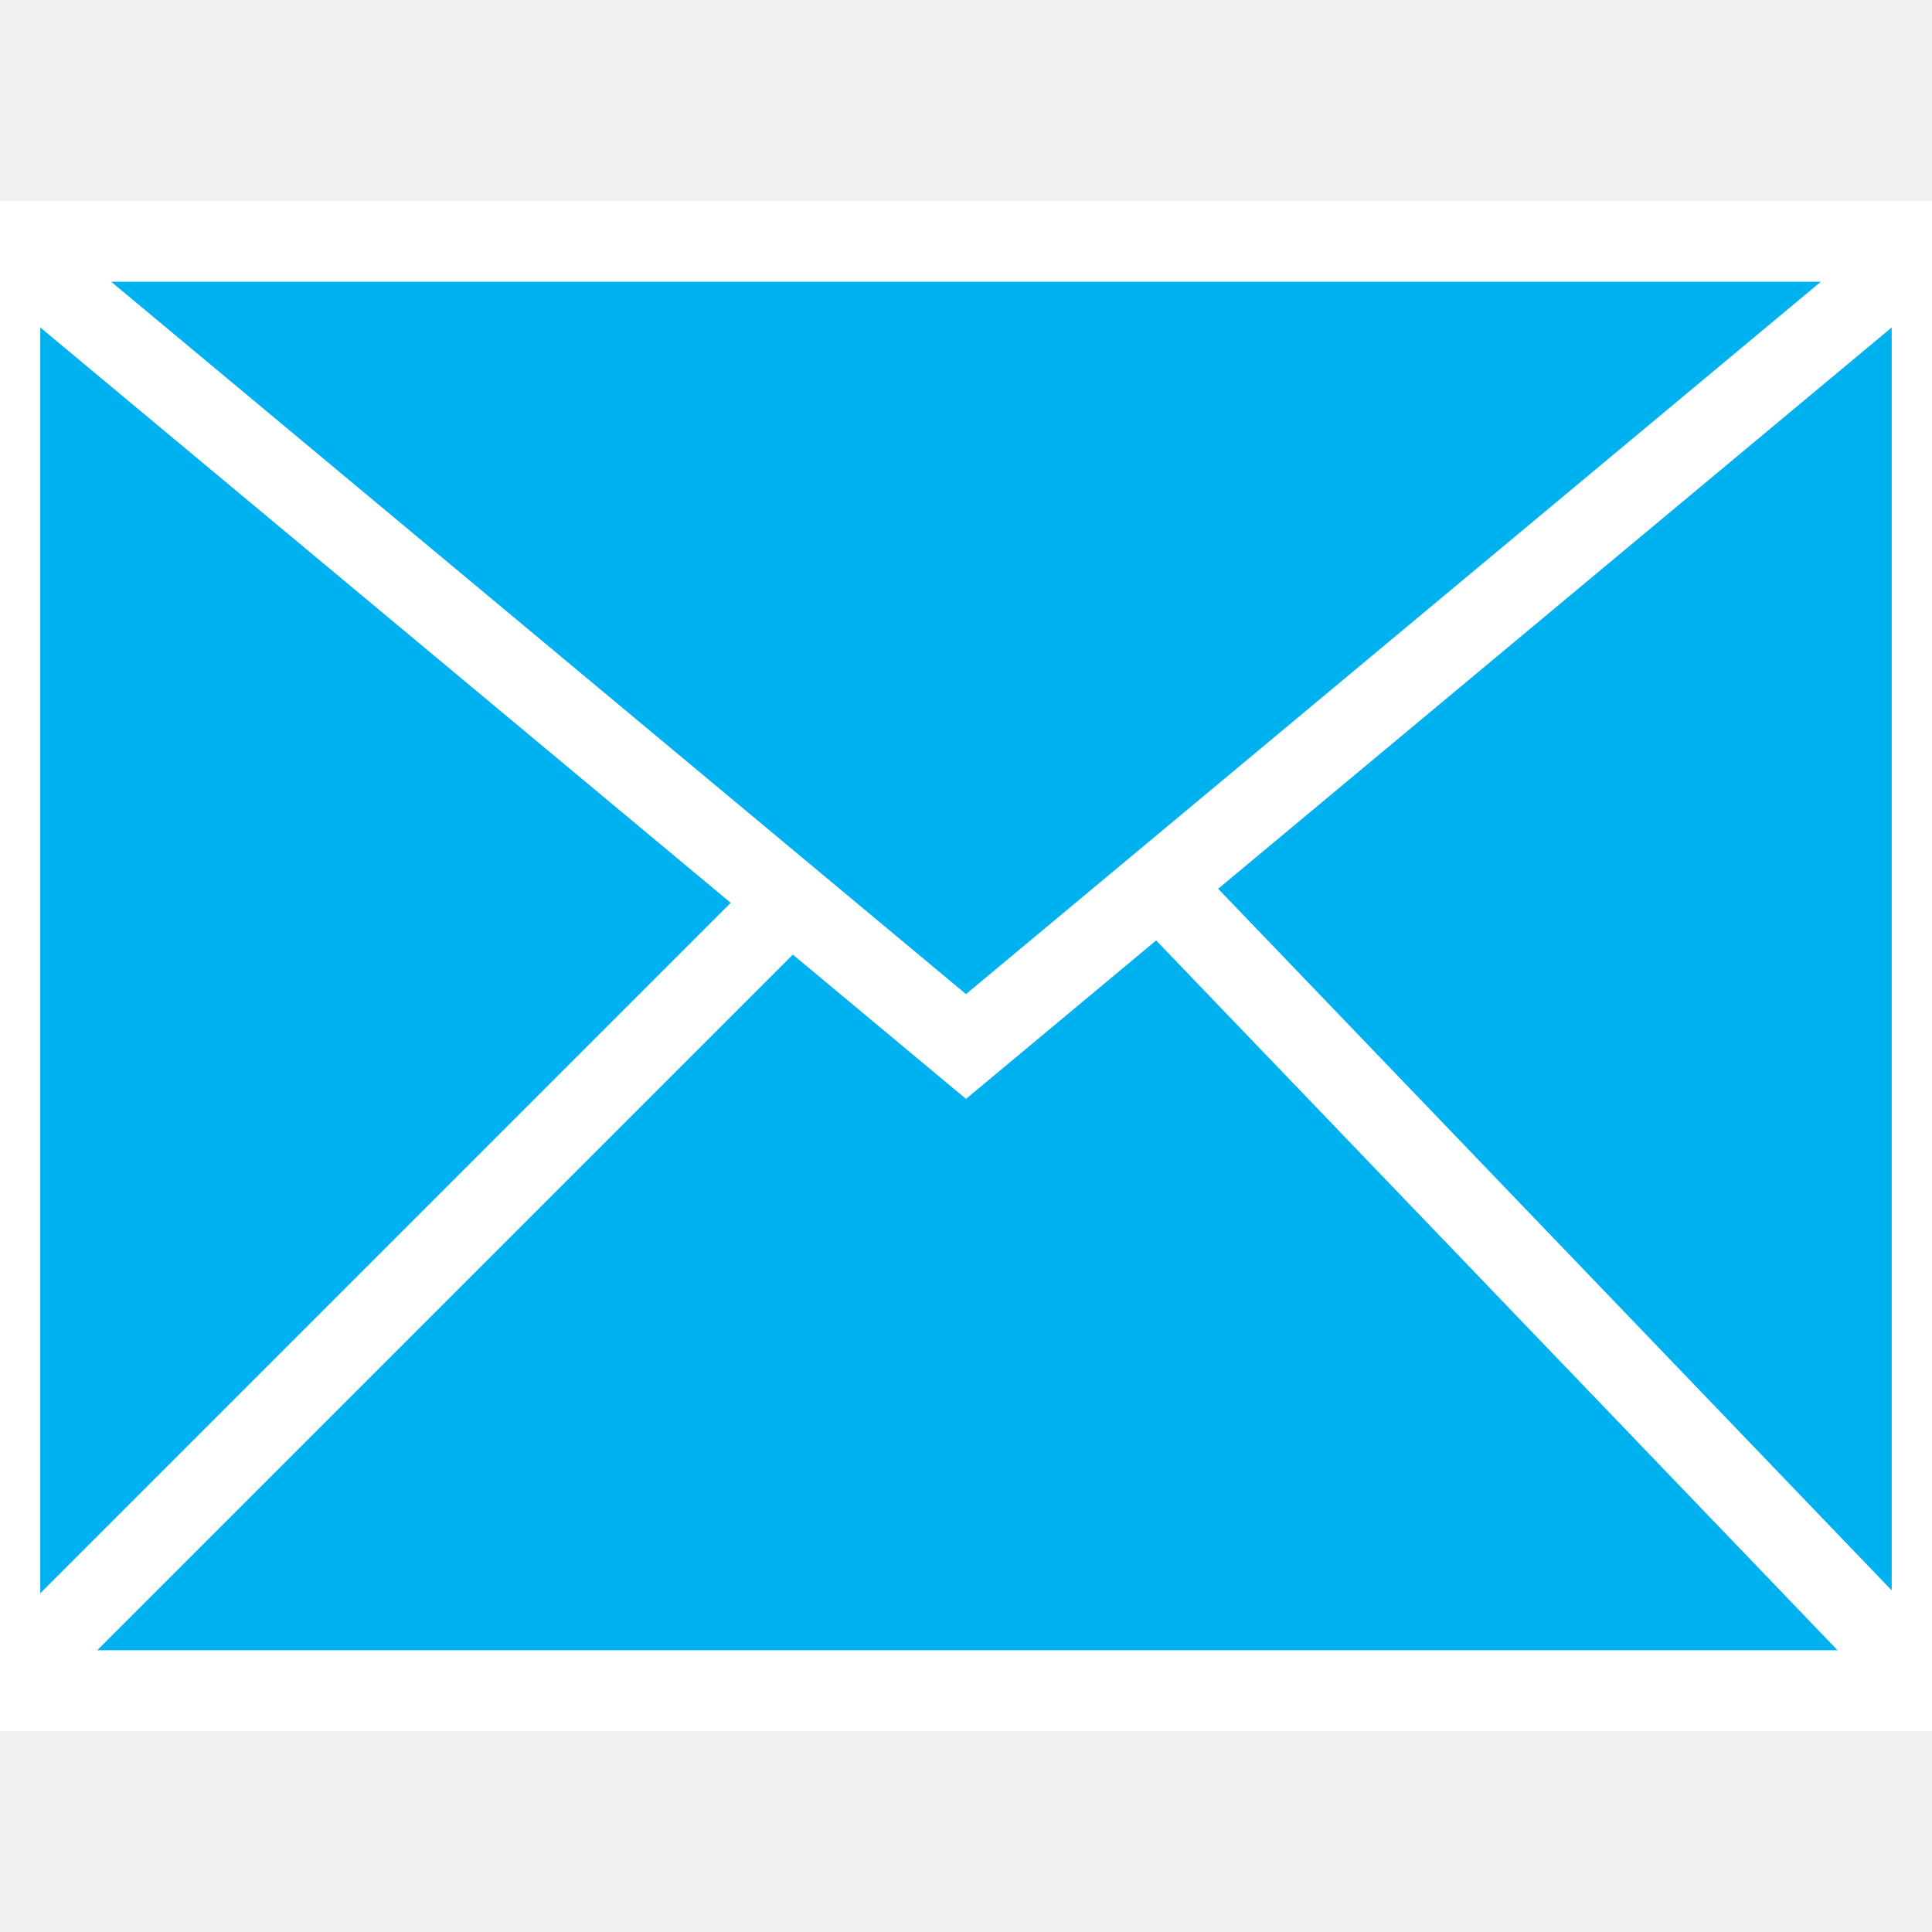
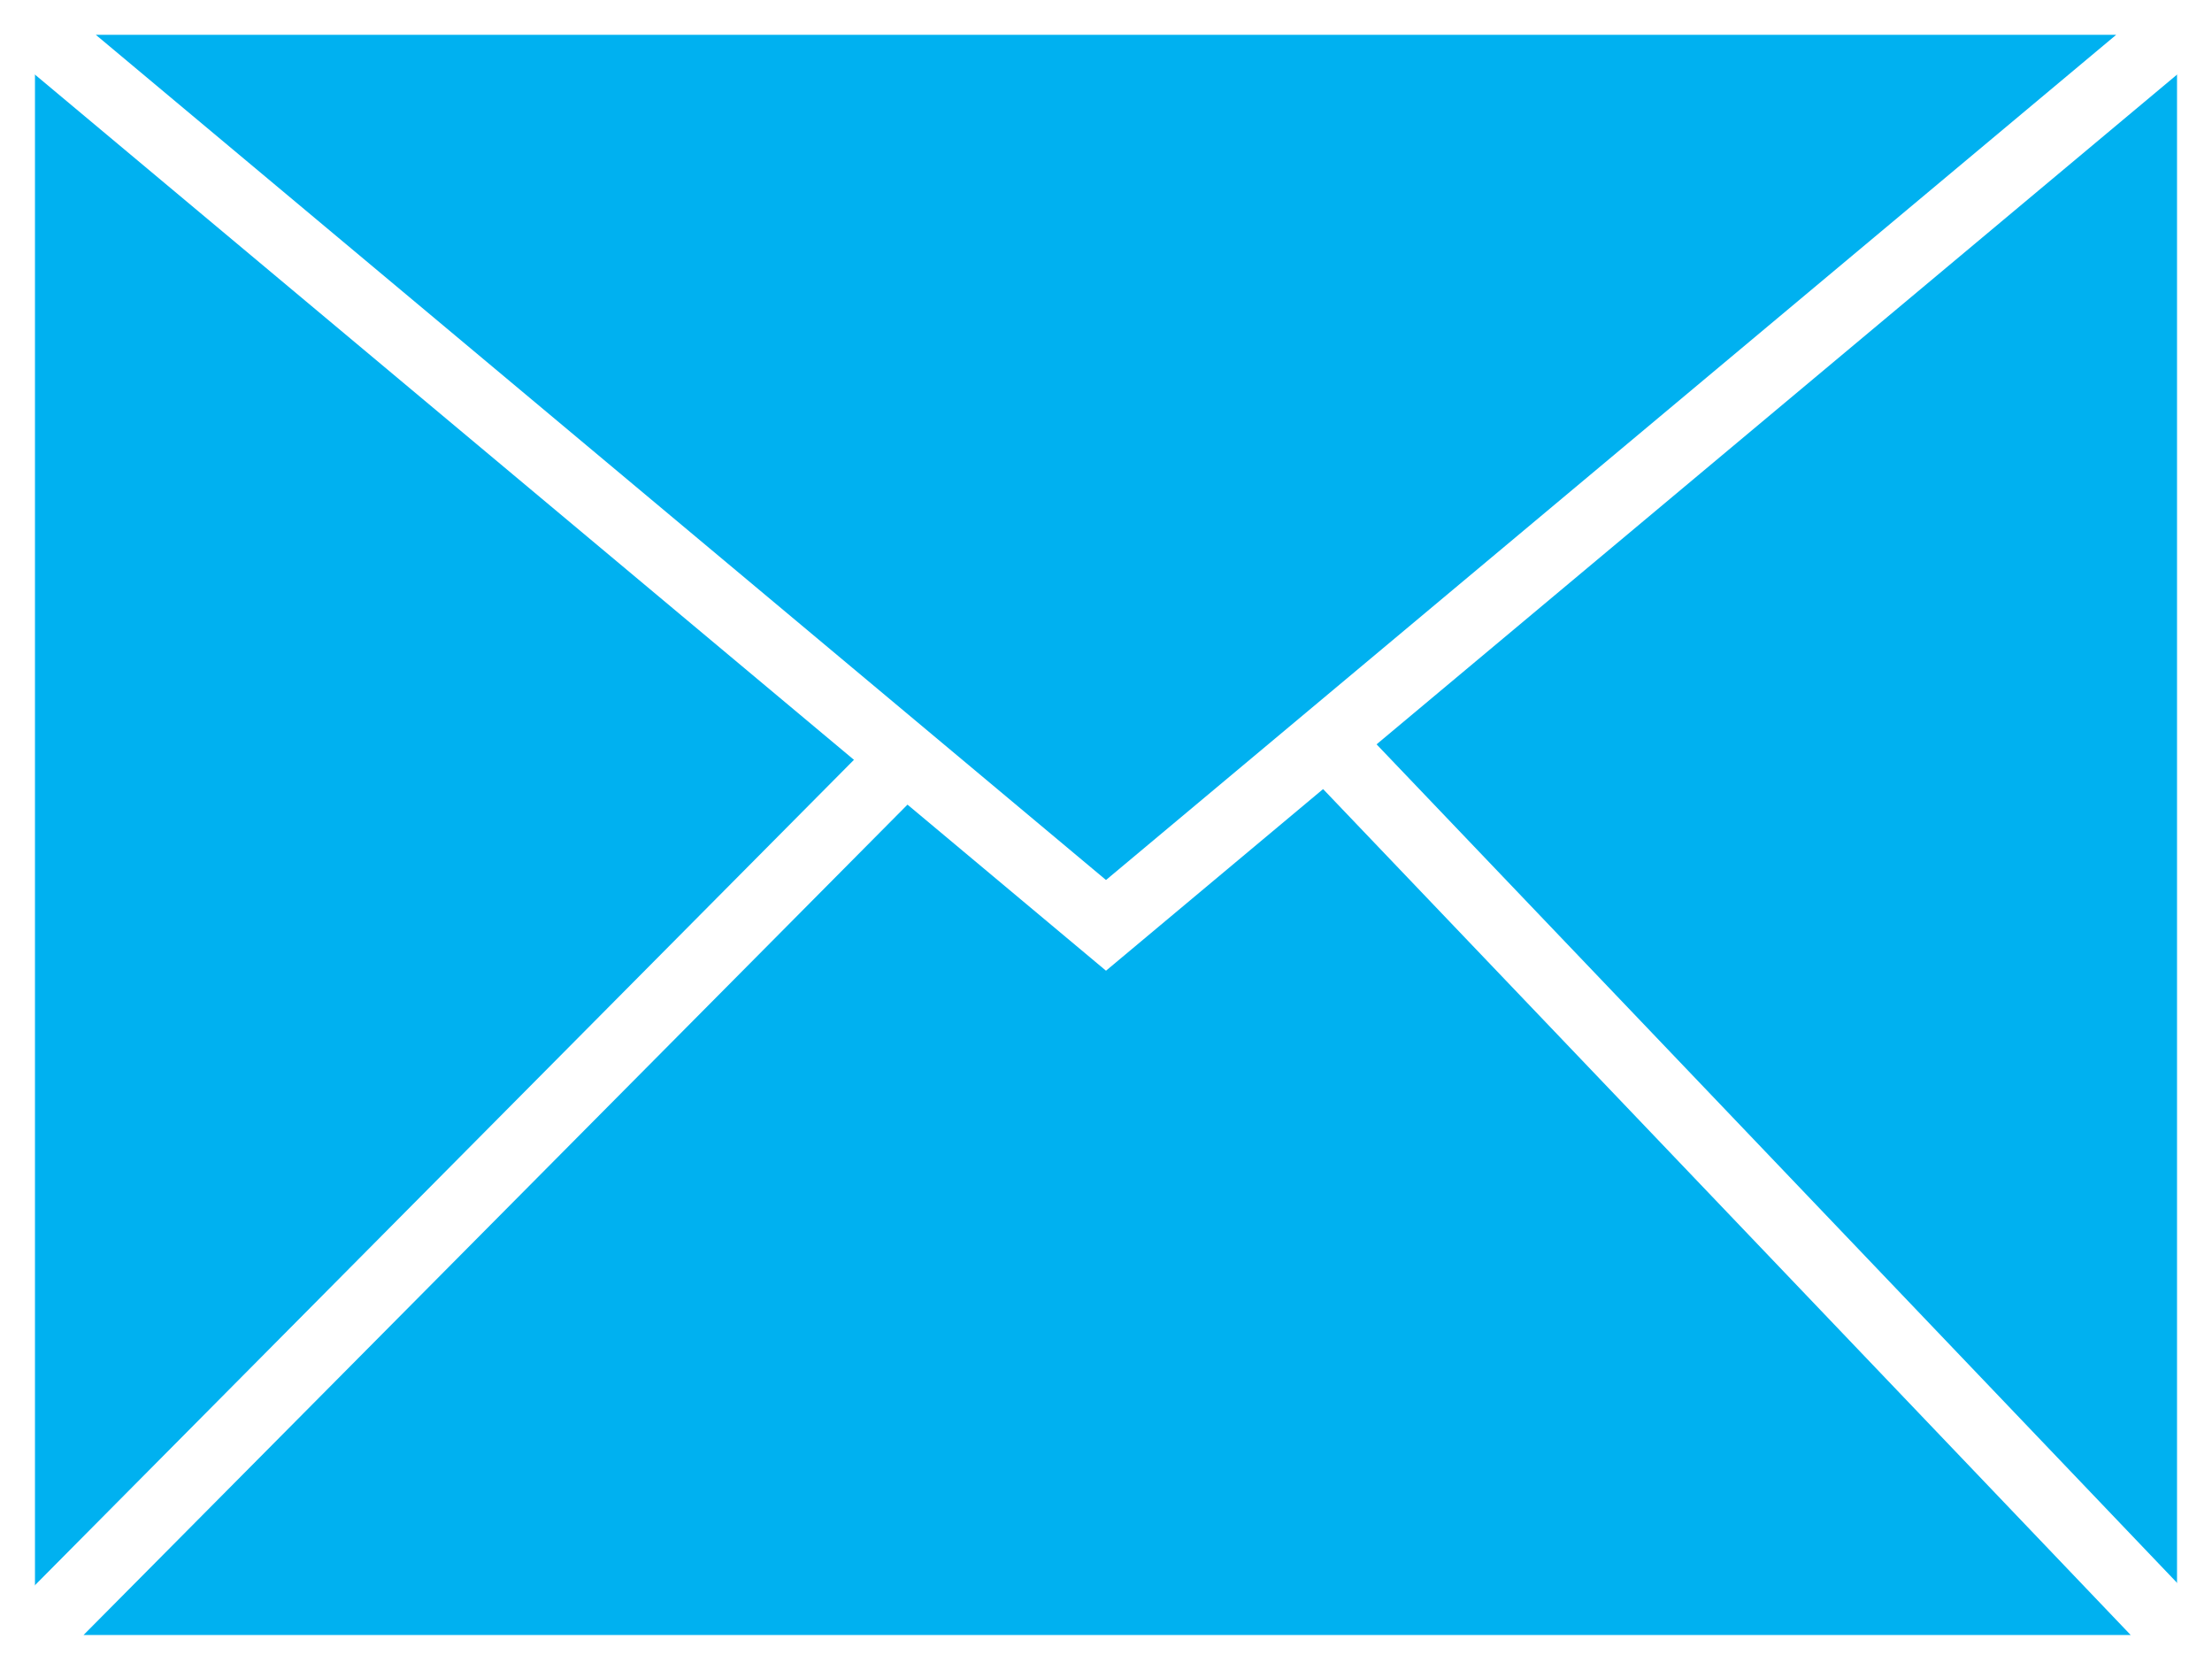
- <svg xmlns="http://www.w3.org/2000/svg" version="1.1" id="Layer_1" x="0px" y="0px" width="24px" height="24px" viewBox="-12 780 24 24" enable-background="new -12 780 24 24" xml:space="preserve">
+ <svg xmlns="http://www.w3.org/2000/svg" version="1.1" id="Layer_1" x="0px" y="0px" width="31.8px" height="24px" viewBox="-5.3 0 31.8 24" enable-background="new -5.3 0 31.8 24" xml:space="preserve">
  <g id="Icons">
</g>
-   <rect x="-12" y="783" fill="#00B1F0" stroke="#FFFFFF" stroke-miterlimit="10" width="24" height="18" />
-   <polyline fill="#00B1F0" stroke="#FFFFFF" stroke-miterlimit="10" points="-2,791 -12,801 12,801 2.4,791 " />
-   <polygon fill="#00B1F0" stroke="#FFFFFF" stroke-miterlimit="10" points="-12,783 0,793 12,783 " />
-   <line fill="#00B1F0" stroke="#FFFFFF" stroke-miterlimit="10" x1="-12" y1="783" x2="-12" y2="801" />
-   <line fill="#00B1F0" stroke="#FFFFFF" stroke-miterlimit="10" x1="12" y1="801" x2="12" y2="783" />
+   <rect x="-5.3" fill="#00B1F0" stroke="#FFFFFF" stroke-miterlimit="10" width="31.8" height="24" />
+   <polyline fill="#00B1F0" stroke="#FFFFFF" stroke-miterlimit="10" points="7.9,10.7 -5.3,24 26.5,24 13.8,10.7 " />
+   <polygon fill="#00B1F0" stroke="#FFFFFF" stroke-miterlimit="10" points="-5.3,0 10.6,13.3 26.5,0 " />
+   <line fill="none" stroke="#FFFFFF" stroke-miterlimit="10" x1="-5.3" y1="0" x2="-5.3" y2="24" />
+   <line fill="none" stroke="#FFFFFF" stroke-miterlimit="10" x1="26.5" y1="24" x2="26.5" y2="0" />
</svg>
